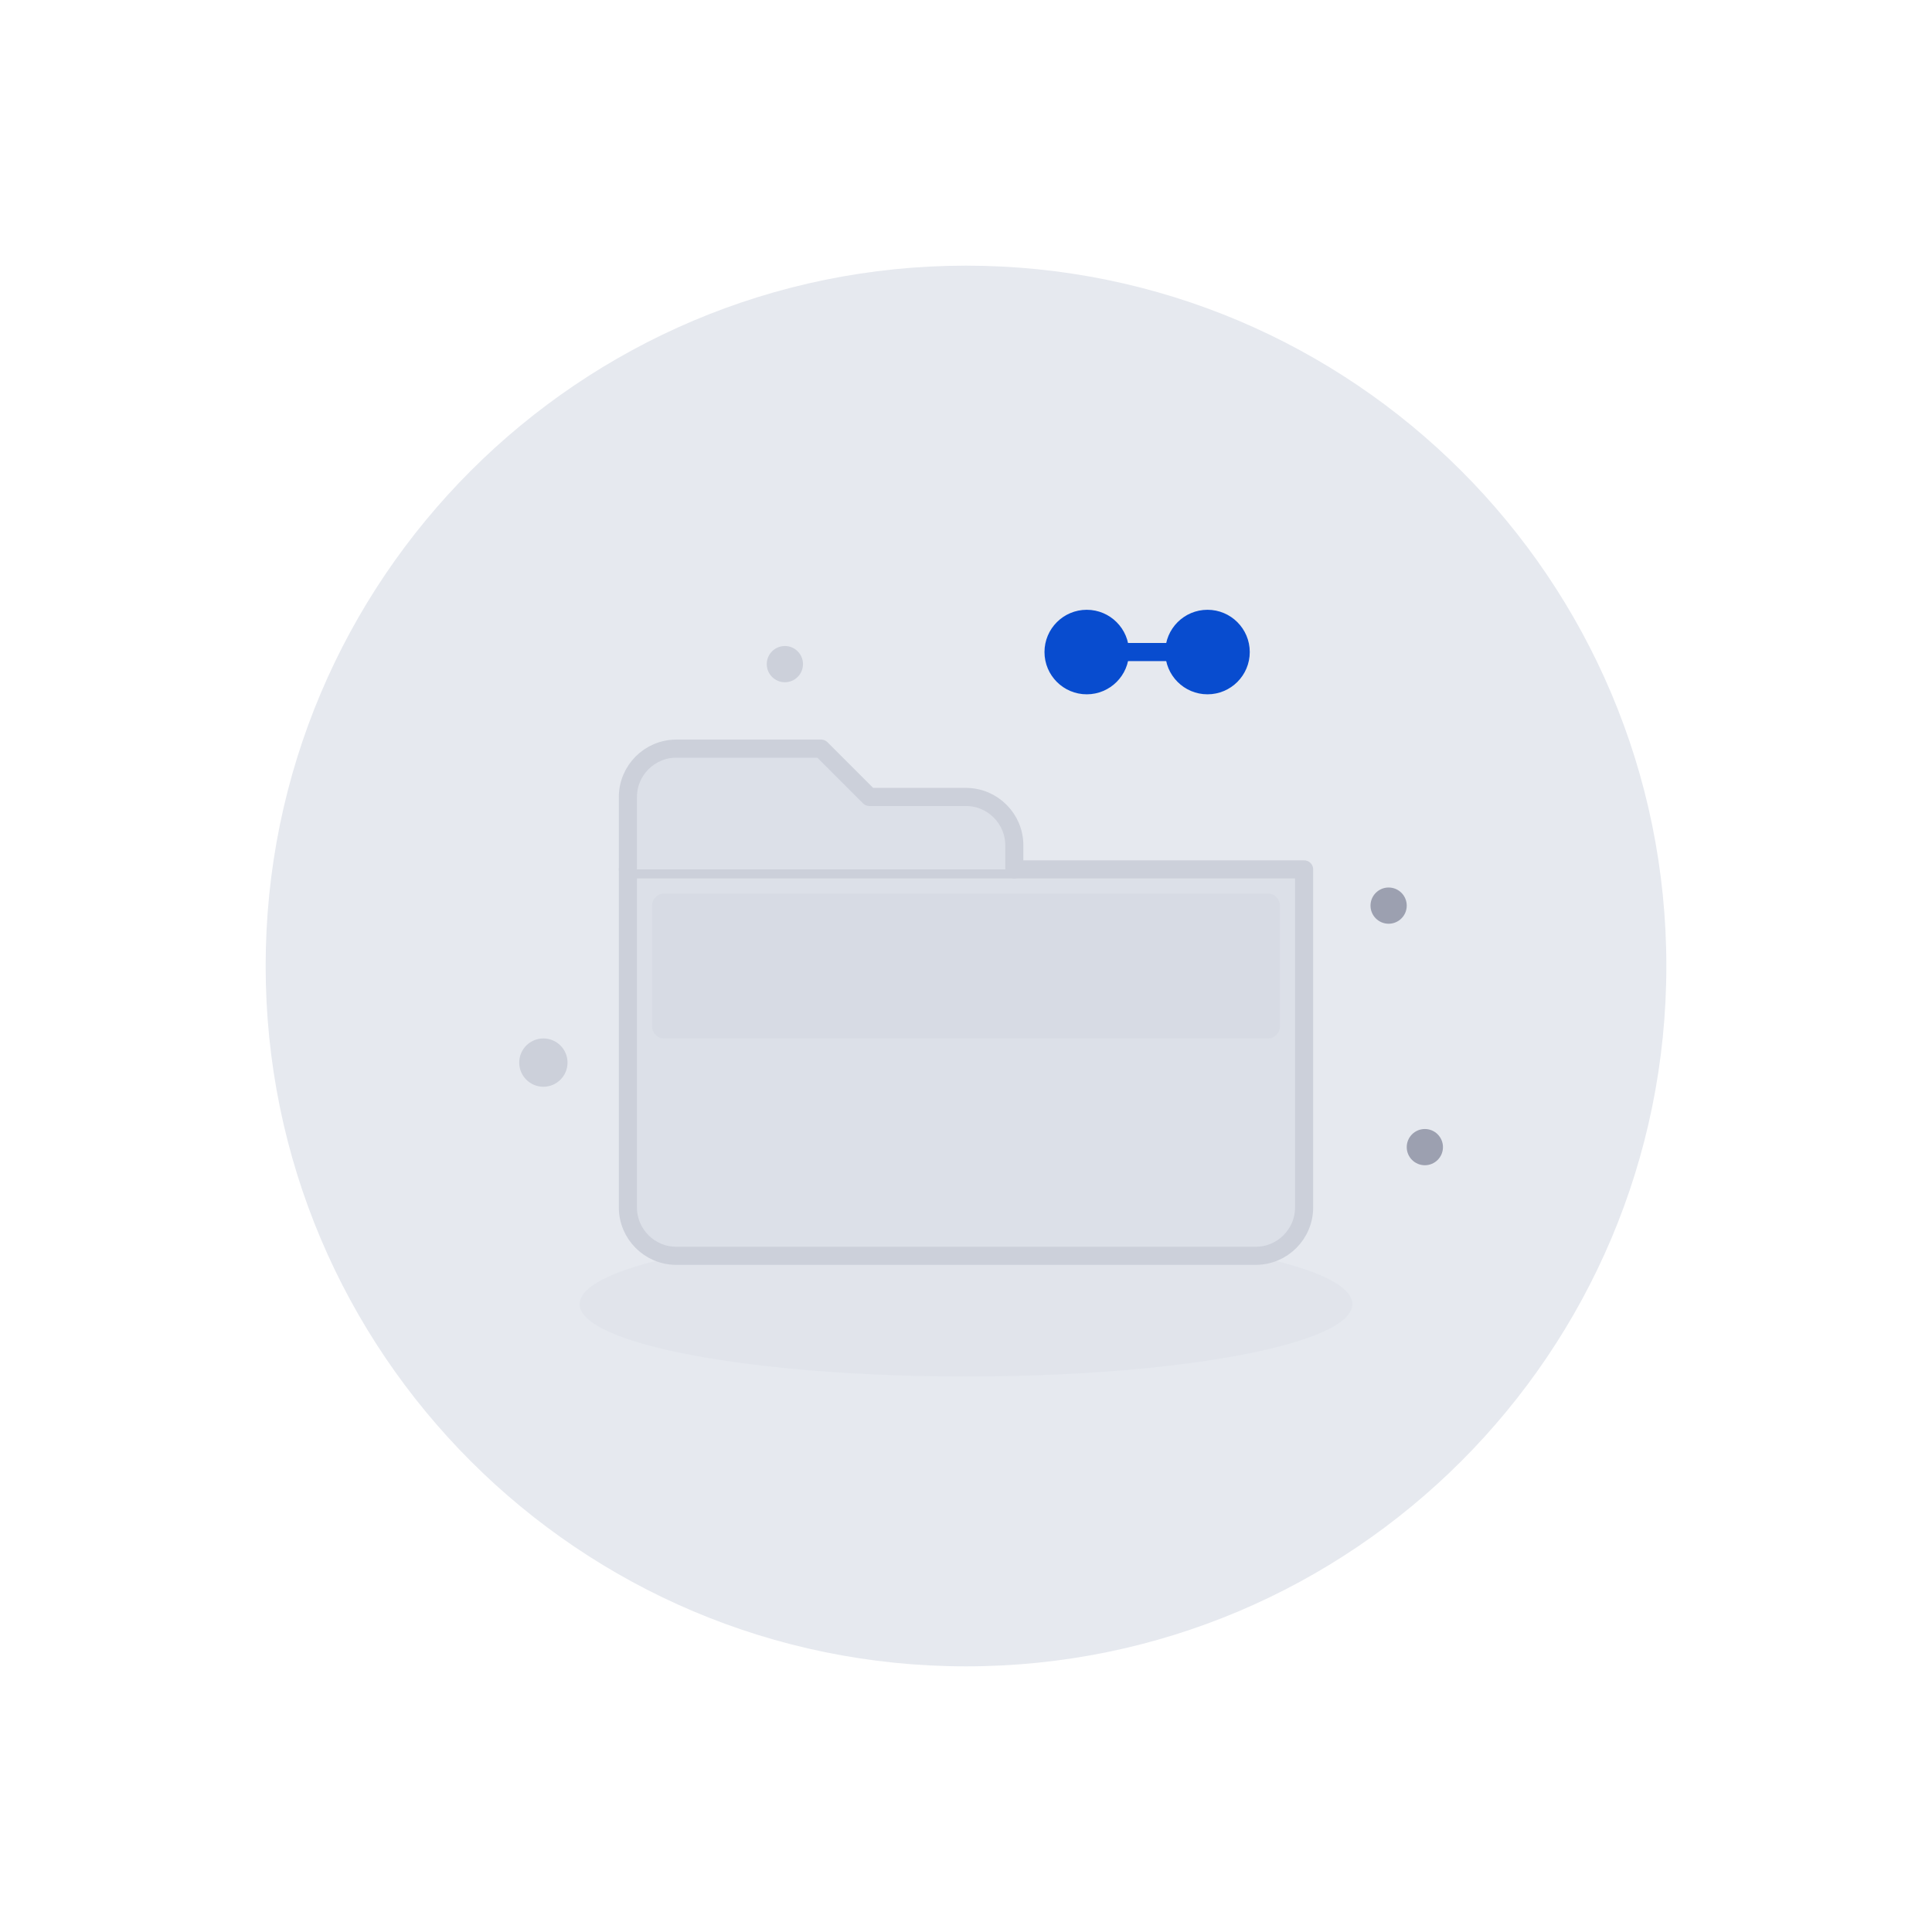
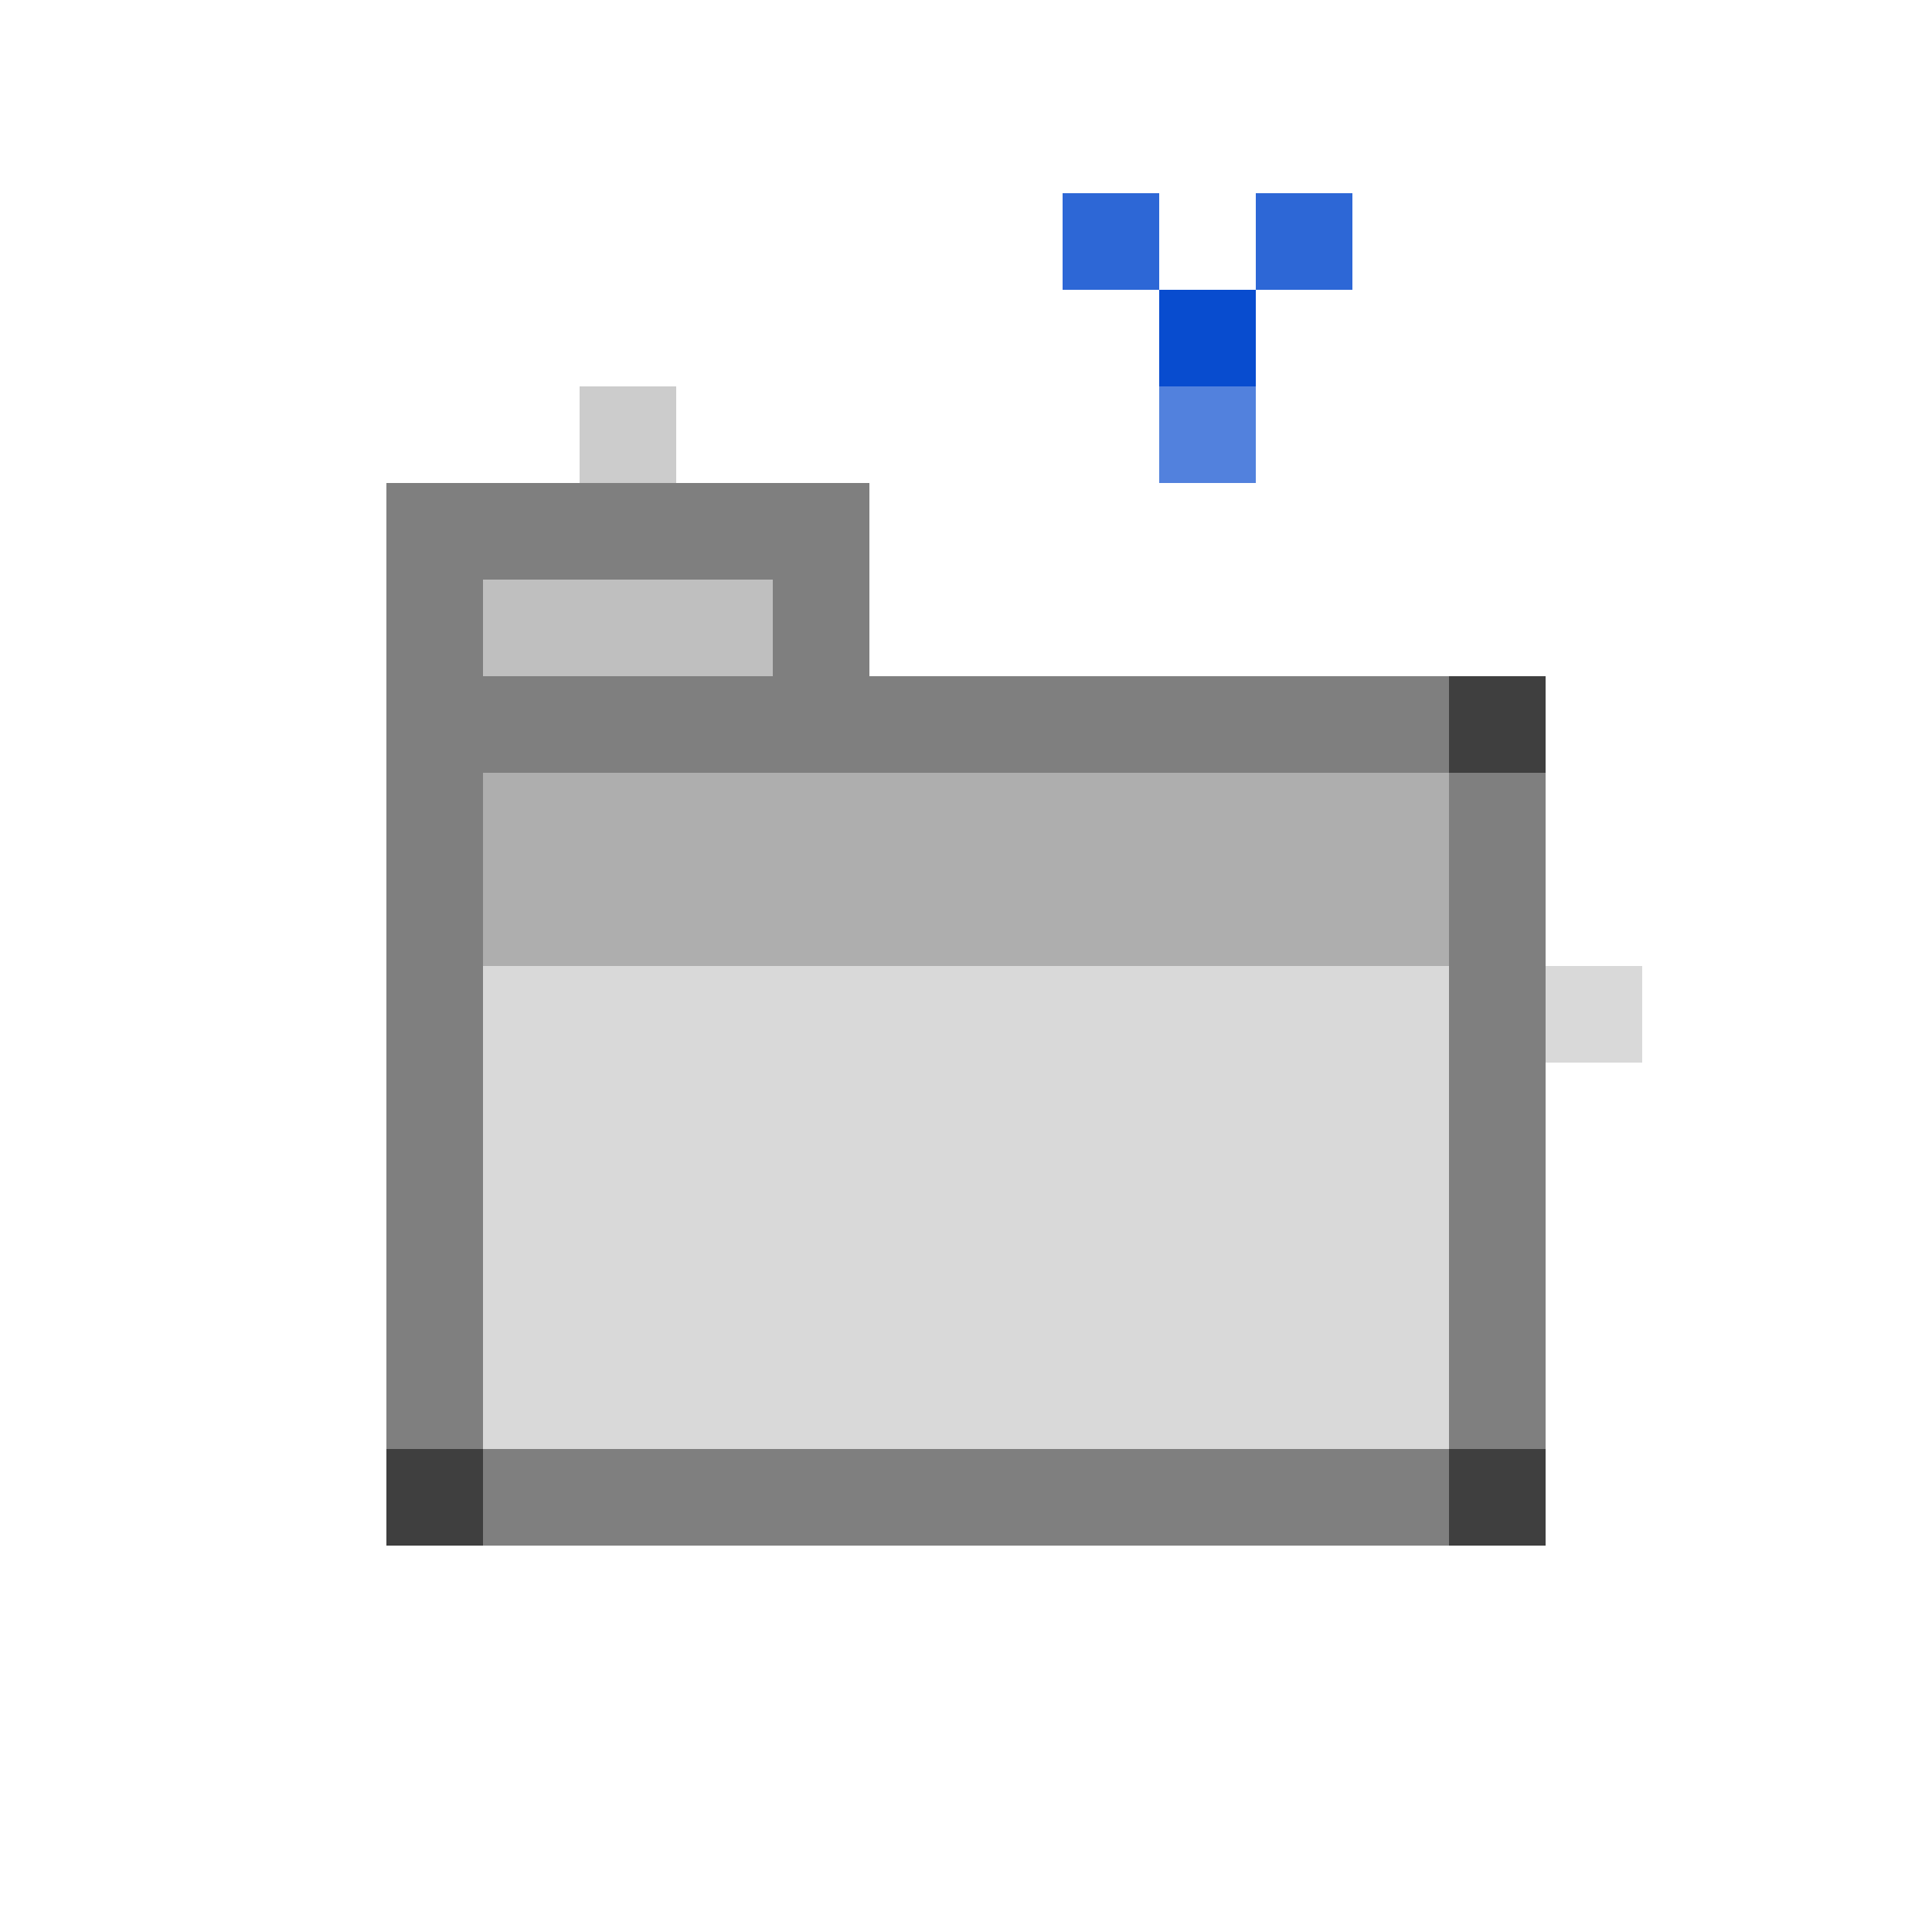
- <svg xmlns="http://www.w3.org/2000/svg" viewBox="0 0 160 160" fill="none">
-   <g>
-     <circle cx="80" cy="80" r="58" fill="#e6e9ef" />
-   </g>
-   <g>
-     <ellipse cx="80" cy="108" rx="32" ry="6" fill="#dce0e8" opacity="0.5" />
-   </g>
-   <g>
-     <path d="M52 72 L52 100 C52 102.2 53.8 104 56 104 L104 104 C106.2 104 108 102.2 108 100 L108 72 Z" fill="#dce0e8" stroke="#ccd0da" stroke-width="1.5" stroke-linecap="round" stroke-linejoin="round" />
-     <path d="M52 72 L52 66 C52 63.8 53.8 62 56 62 L68 62 L72 66 L80 66 C82.2 66 84 67.8 84 70 L84 72" fill="#dce0e8" stroke="#ccd0da" stroke-width="1.5" stroke-linecap="round" stroke-linejoin="round" />
-     <rect x="54" y="74" width="52" height="12" rx="1" fill="#ccd0da" opacity="0.3" />
-   </g>
-   <g>
-     <circle cx="90" cy="54" r="3" fill="#084CCF" stroke="#084CCF" stroke-width="1" />
-     <circle cx="100" cy="54" r="3" fill="#084CCF" stroke="#084CCF" stroke-width="1" />
-     <path d="M93 54 C95 54 97 54 97 54" stroke="#084CCF" stroke-width="1.5" stroke-linecap="round" />
-     <circle cx="65" cy="55" r="1.5" fill="#ccd0da" />
-     <circle cx="115" cy="75" r="1.5" fill="#9ca0b0" />
-     <circle cx="45" cy="88" r="2" fill="#ccd0da" />
-     <circle cx="118" cy="95" r="1.5" fill="#9ca0b0" />
-   </g>
+ <svg xmlns="http://www.w3.org/2000/svg" viewBox="0 0 160 160" fill="none" shape-rendering="crispEdges">
+   <rect x="32" y="40" width="40" height="8" fill="currentColor" opacity="0.5" />
+   <rect x="64" y="48" width="8" height="8" fill="currentColor" opacity="0.5" />
+   <rect x="32" y="48" width="8" height="80" fill="currentColor" opacity="0.5" />
+   <rect x="40" y="56" width="88" height="8" fill="currentColor" opacity="0.5" />
+   <rect x="120" y="56" width="8" height="72" fill="currentColor" opacity="0.5" />
+   <rect x="32" y="120" width="96" height="8" fill="currentColor" opacity="0.5" />
+   <rect x="40" y="48" width="24" height="8" fill="currentColor" opacity="0.25" />
+   <rect x="40" y="64" width="80" height="56" fill="currentColor" opacity="0.15" />
+   <rect x="40" y="64" width="80" height="16" fill="currentColor" opacity="0.2" />
+   <rect x="88" y="16" width="8" height="8" fill="#084CCF" opacity="0.85" />
+   <rect x="104" y="16" width="8" height="8" fill="#084CCF" opacity="0.85" />
+   <rect x="96" y="24" width="8" height="8" fill="#084CCF" />
+   <rect x="96" y="32" width="8" height="8" fill="#084CCF" opacity="0.7" />
+   <rect x="48" y="32" width="8" height="8" fill="currentColor" opacity="0.2" />
+   <rect x="128" y="80" width="8" height="8" fill="currentColor" opacity="0.15" />
</svg>
